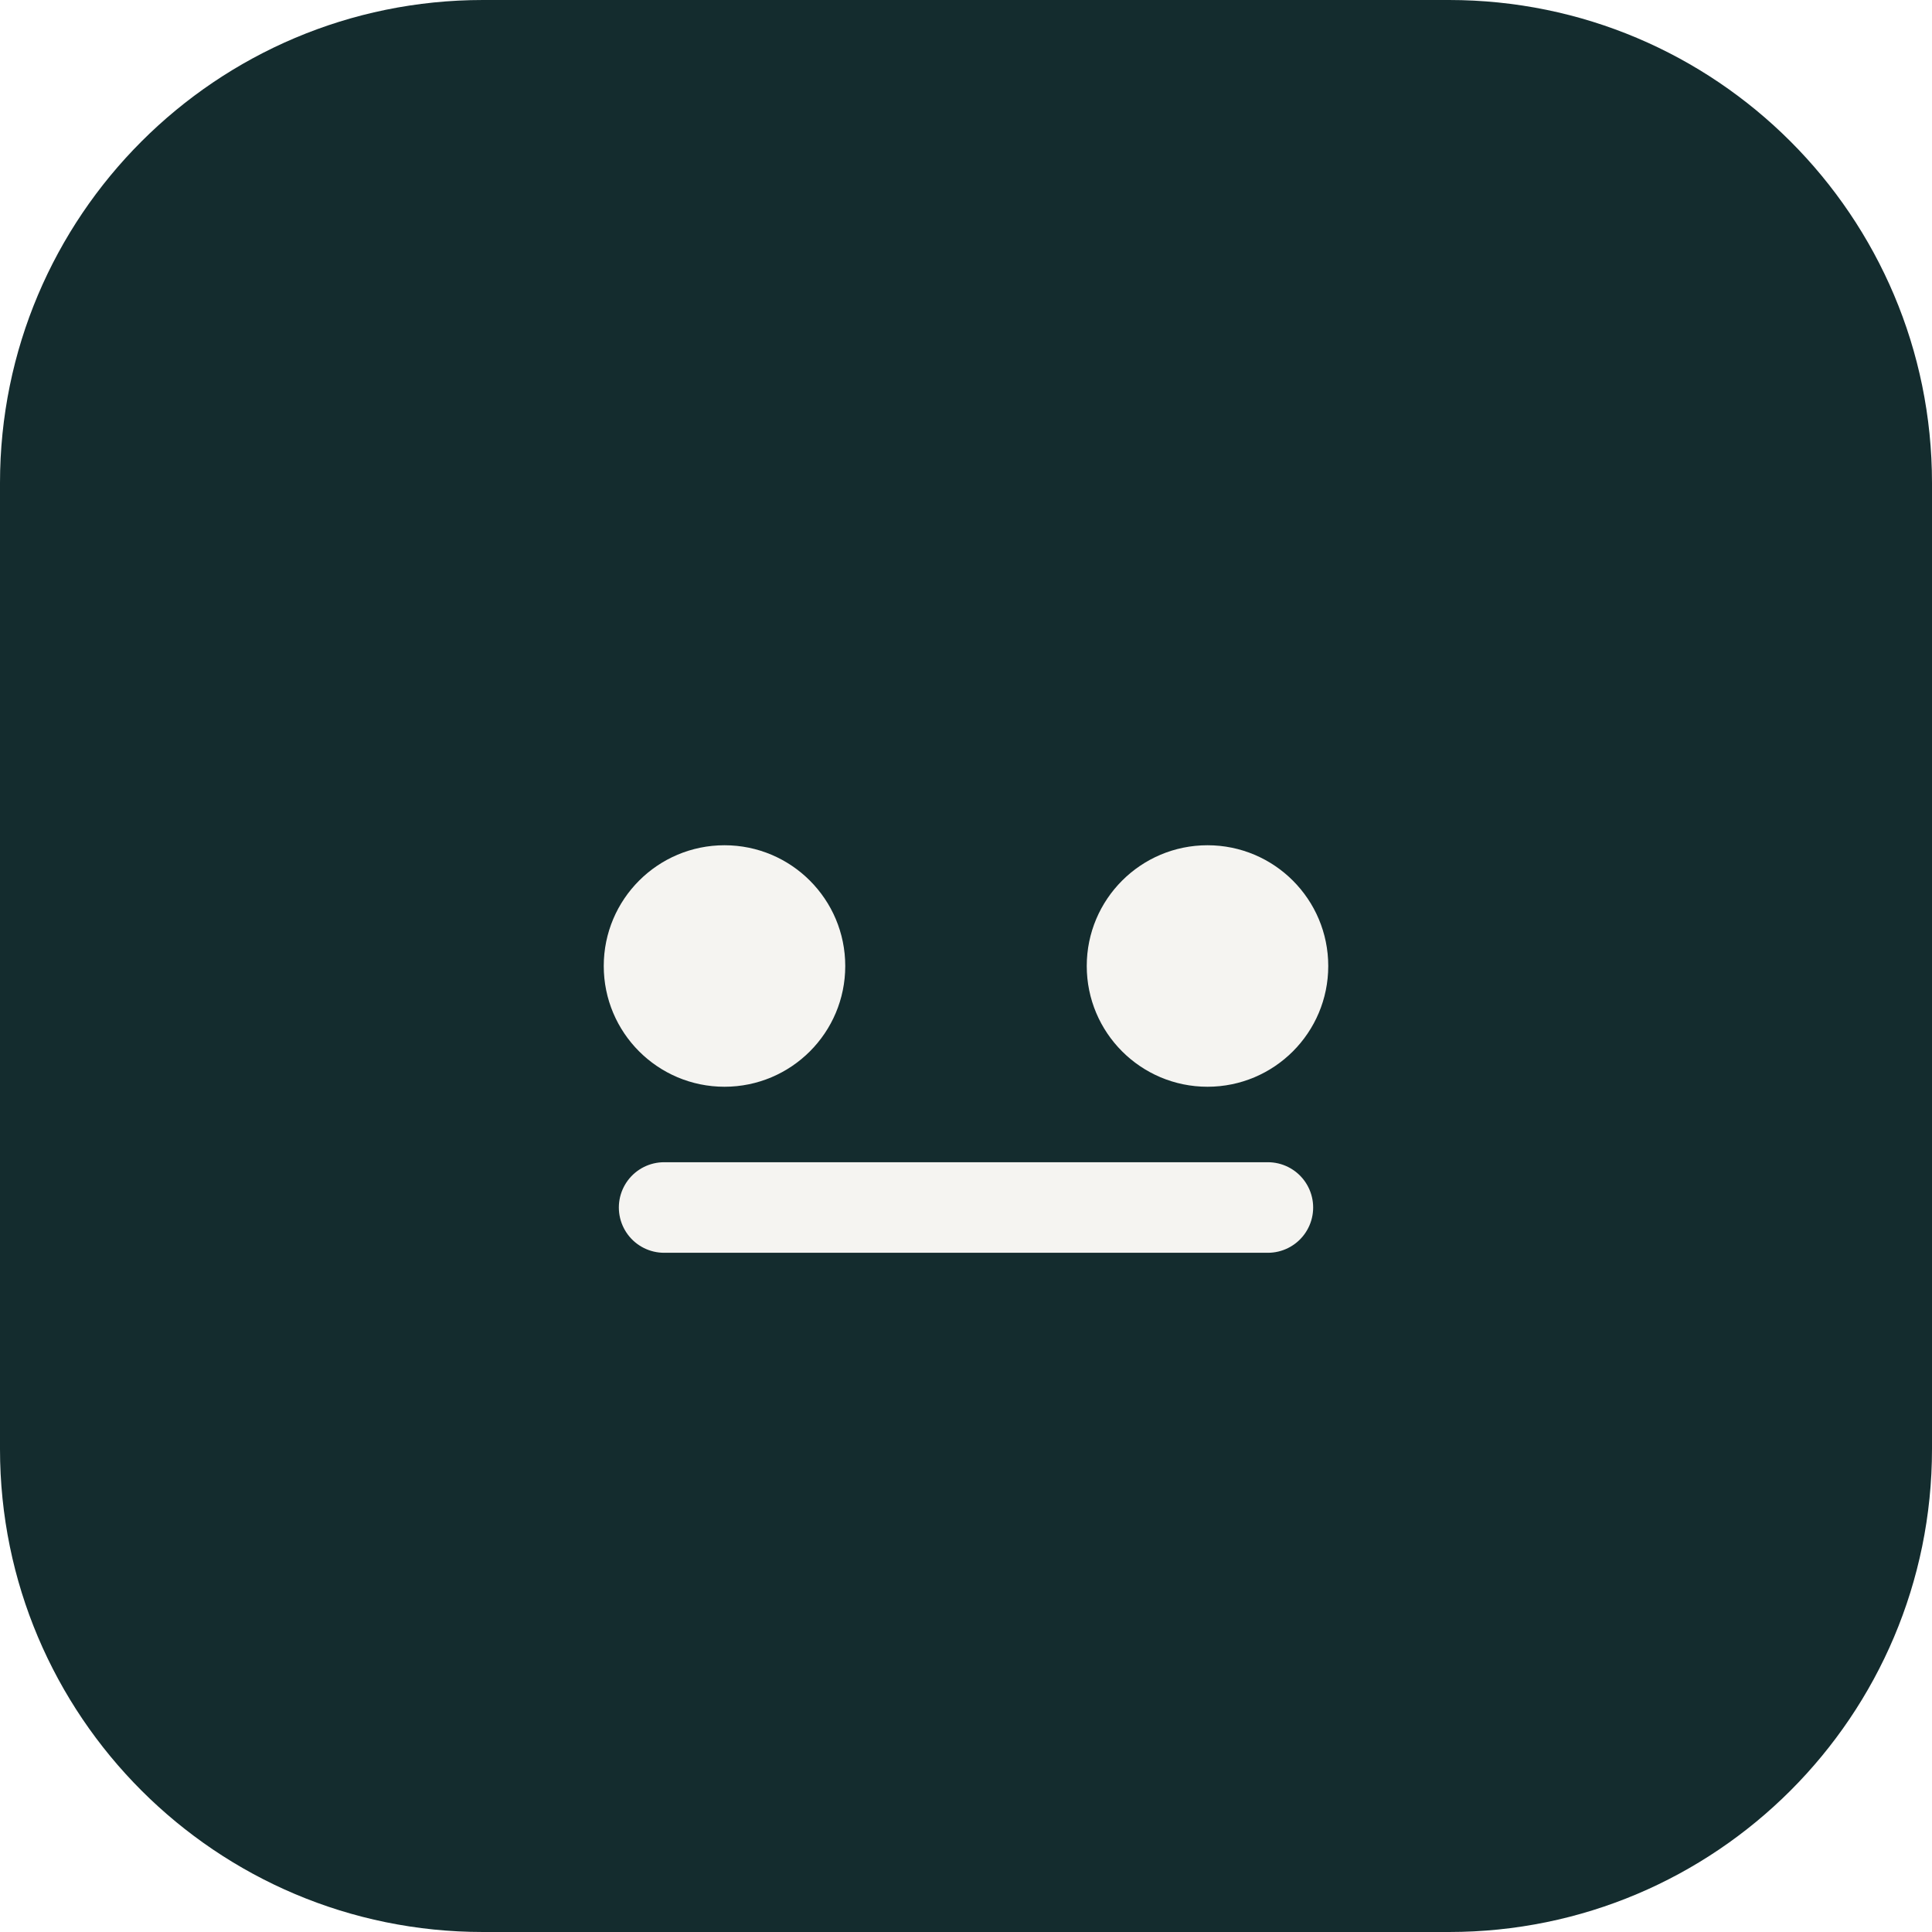
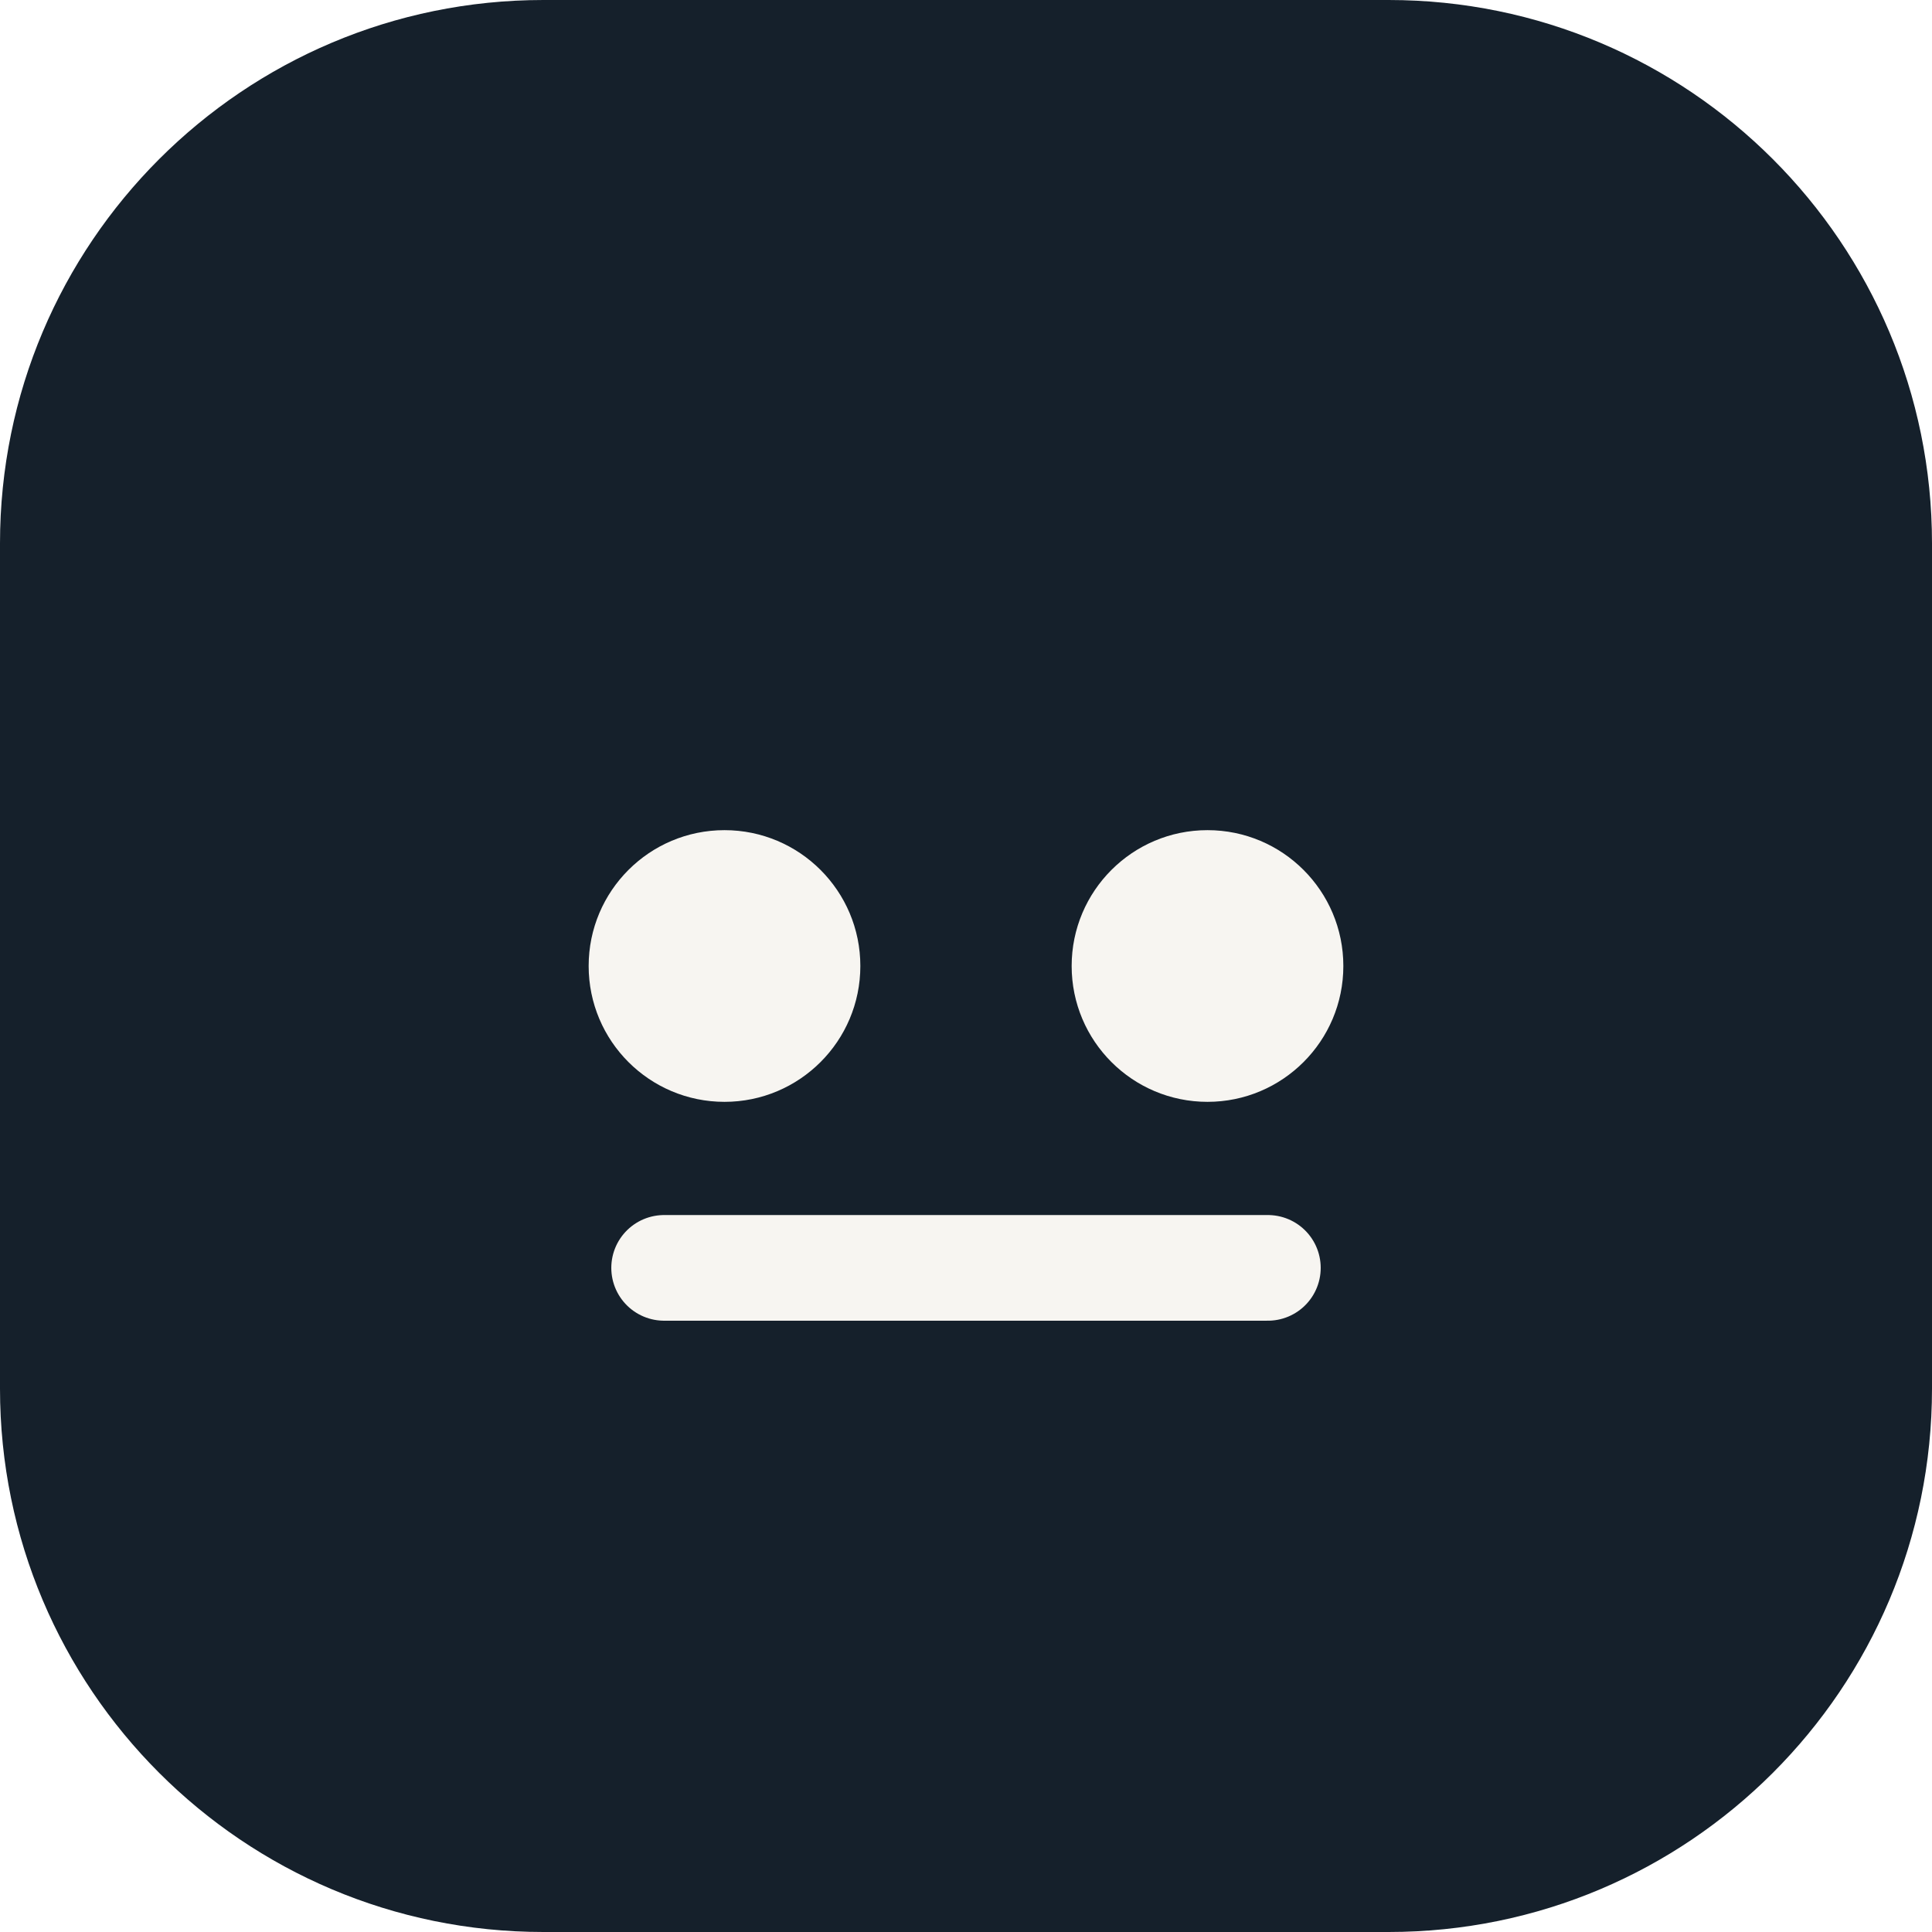
<svg xmlns="http://www.w3.org/2000/svg" viewBox="0 0 32 32" fill="none">
-   <rect width="32" height="32" rx="8" fill="#142C2E" />
-   <circle cx="12" cy="16" r="2" fill="#F5F4F1" />
-   <circle cx="20" cy="16" r="2" fill="#F5F4F1" />
-   <path d="M11 20h10" stroke="#F5F4F1" stroke-width="1.5" stroke-linecap="round" />
+   <rect width="32" height="32" rx="9" fill="#15202B" />
+   <circle cx="12" cy="16" r="2.25" fill="#F7F5F1" />
+   <circle cx="20" cy="16" r="2.25" fill="#F7F5F1" />
+   <path d="M11 21h10" stroke="#F7F5F1" stroke-width="1.75" stroke-linecap="round" />
</svg>
